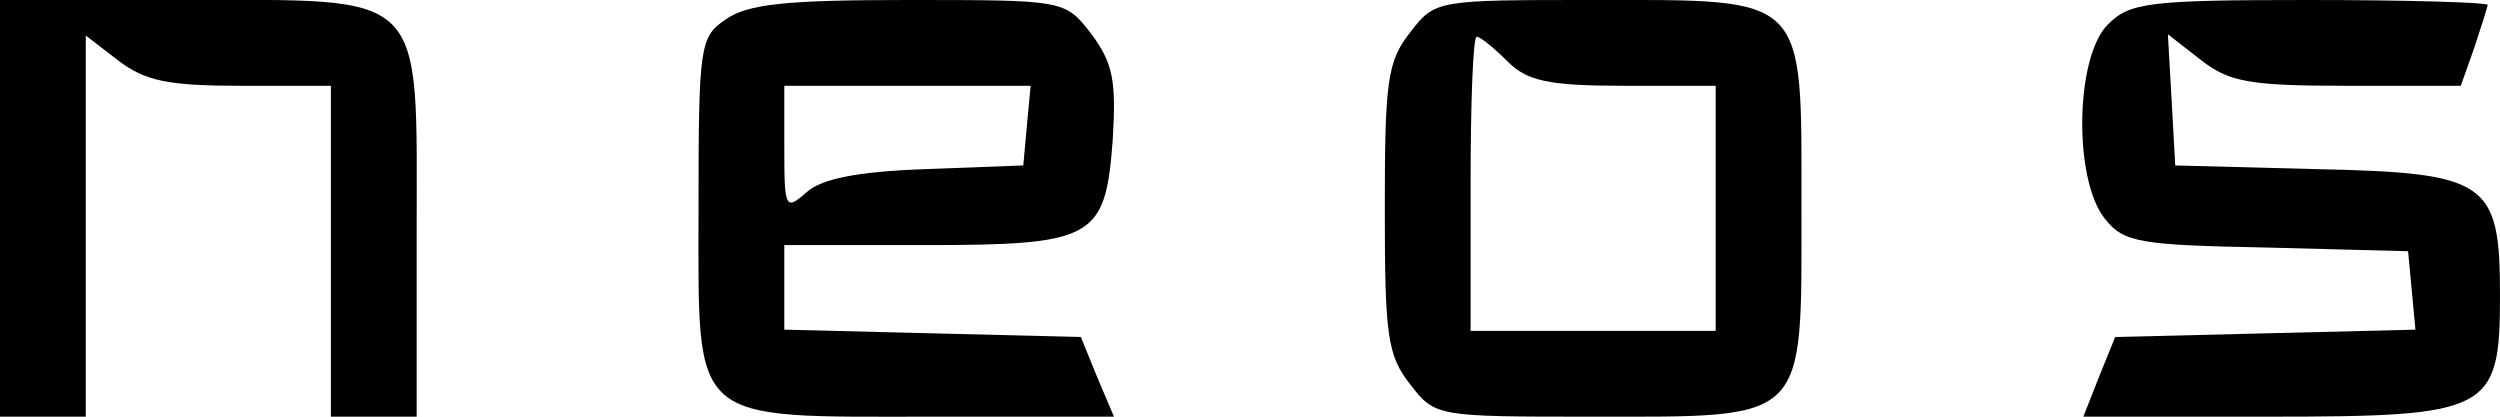
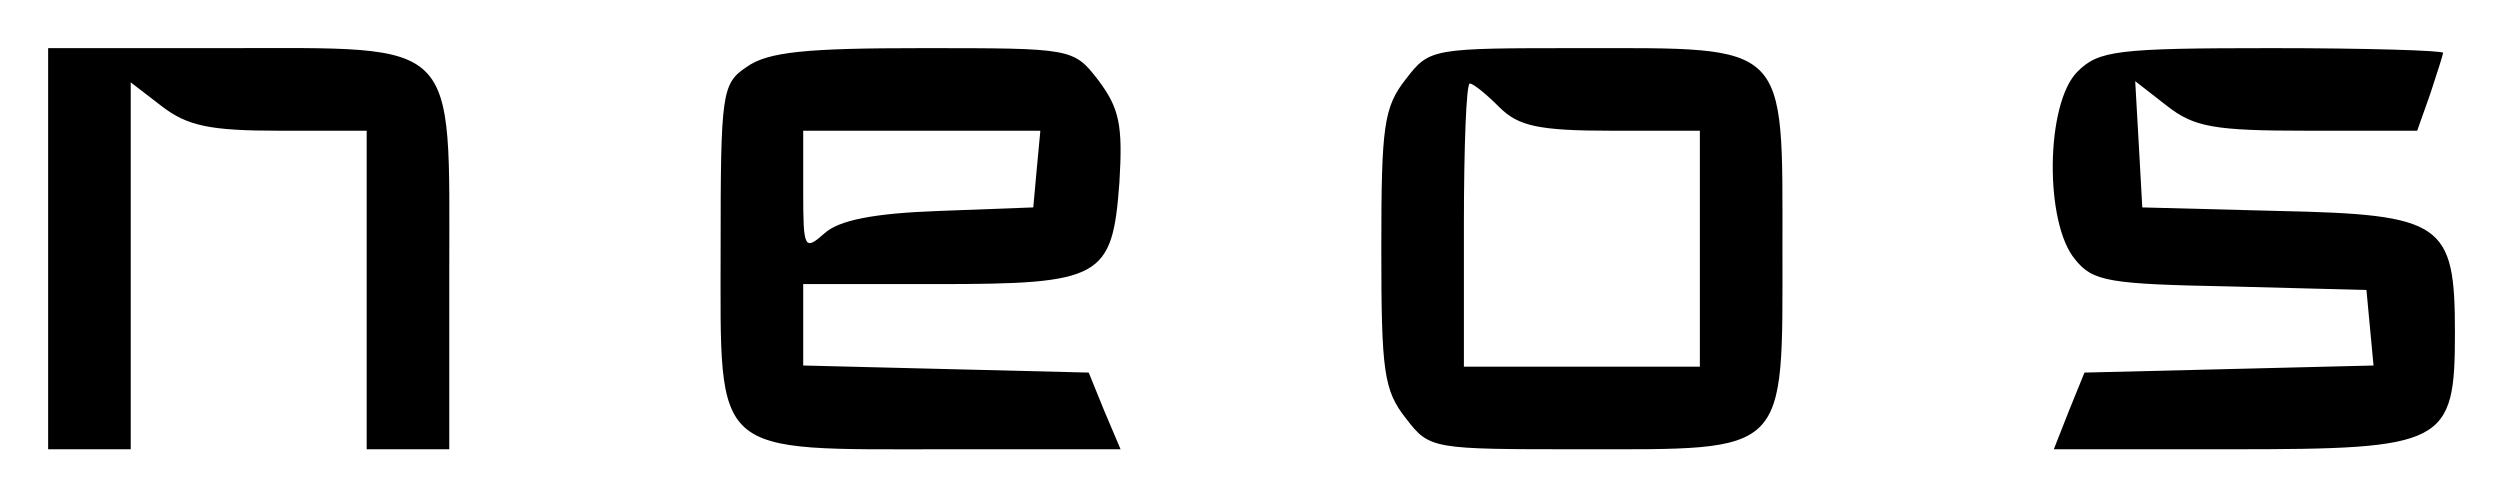
- <svg xmlns="http://www.w3.org/2000/svg" version="1.0" width="204pt" height="34pt" viewBox="0 0 204 34" preserveAspectRatio="xMidYMid meet">
-   <g transform="translate(0,34) scale(0.1,-0.1)" fill="#000000" stroke="none">
-     <path d="M0 170 l0 -170 35 0 35 0 0 156 0 155 26 -20 c22 -17 41 -21 100 -21 l74 0 0 -135 0 -135 35 0 35 0 0 150 c0 200 10 190 -190 190 l-150 0 0 -170z" />
-     <path d="M592 324 c-21 -14 -22 -22 -22 -154 0 -178 -9 -170 192 -170 l147 0 -14 33 -13 32 -121 3 -121 3 0 34 0 35 113 0 c140 0 149 5 155 86 3 49 0 63 -18 87 -21 27 -22 27 -149 27 -98 0 -131 -3 -149 -16z m246 -86 l-3 -33 -80 -3 c-56 -2 -85 -8 -97 -19 -17 -15 -18 -13 -18 35 l0 52 101 0 100 0 -3 -32z" />
-     <path d="M1151 314 c-19 -24 -21 -40 -21 -144 0 -104 2 -120 21 -144 20 -26 22 -26 148 -26 177 0 171 -6 171 170 0 176 6 170 -171 170 -126 0 -128 0 -148 -26z m79 -24 c16 -16 33 -20 95 -20 l75 0 0 -100 0 -100 -100 0 -100 0 0 120 c0 66 2 120 5 120 3 0 14 -9 25 -20z" />
-     <path d="M1720 320 c-27 -27 -28 -128 -2 -159 15 -19 29 -21 132 -23 l115 -3 3 -32 3 -32 -122 -3 -123 -3 -13 -32 -13 -33 150 0 c182 0 190 4 190 99 0 93 -10 100 -150 103 l-115 3 -3 54 -3 53 27 -21 c23 -18 40 -21 119 -21 l93 0 11 31 c6 18 11 34 11 35 0 2 -65 4 -145 4 -132 0 -147 -2 -165 -20z" />
-   </g>
+ <svg xmlns="http://www.w3.org/2000/svg" role="img" viewBox="-4.08 -4.08 211.90 41.90">
+   <path d="M0 17v17h7V2.9l2.6 2c2.2 1.7 4.1 2.1 10 2.1H27v27h7V19C34-1 35 0 15 0H0v17zM59.2 1.6C57.1 3 57 3.8 57 17c0 17.8-.9 17 19.2 17h14.7l-1.4-3.3-1.3-3.2-12.1-.3-12.1-.3V20h11.3c14 0 14.9-.5 15.5-8.6.3-4.9 0-6.3-1.8-8.7C86.9 0 86.8 0 74.1 0 64.3 0 61 .3 59.2 1.6zm24.6 8.6l-.3 3.3-8 .3c-5.6.2-8.5.8-9.7 1.9-1.7 1.5-1.8 1.3-1.8-3.5V7h20.1l-.3 3.2zm31.3-7.6C113.2 5 113 6.6 113 17s.2 12 2.1 14.4c2 2.6 2.2 2.6 14.8 2.6 17.7 0 17.1.6 17.1-17s.6-17-17.1-17c-12.6 0-12.8 0-14.8 2.6zM123 5c1.6 1.6 3.3 2 9.5 2h7.5v20h-20V15c0-6.6.2-12 .5-12s1.4.9 2.5 2zm49-3c-2.7 2.7-2.8 12.8-.2 15.9 1.5 1.9 2.9 2.1 13.2 2.3l11.5.3.3 3.2.3 3.2-12.2.3-12.3.3-1.3 3.2L170 34h15c18.2 0 19-.4 19-9.9 0-9.3-1-10-15-10.3l-11.5-.3-.3-5.4-.3-5.3 2.7 2.1c2.3 1.8 4 2.1 11.9 2.1h9.3l1.1-3.1c.6-1.8 1.1-3.4 1.1-3.5 0-.2-6.5-.4-14.5-.4-13.2 0-14.7.2-16.5 2z" />
</svg>
